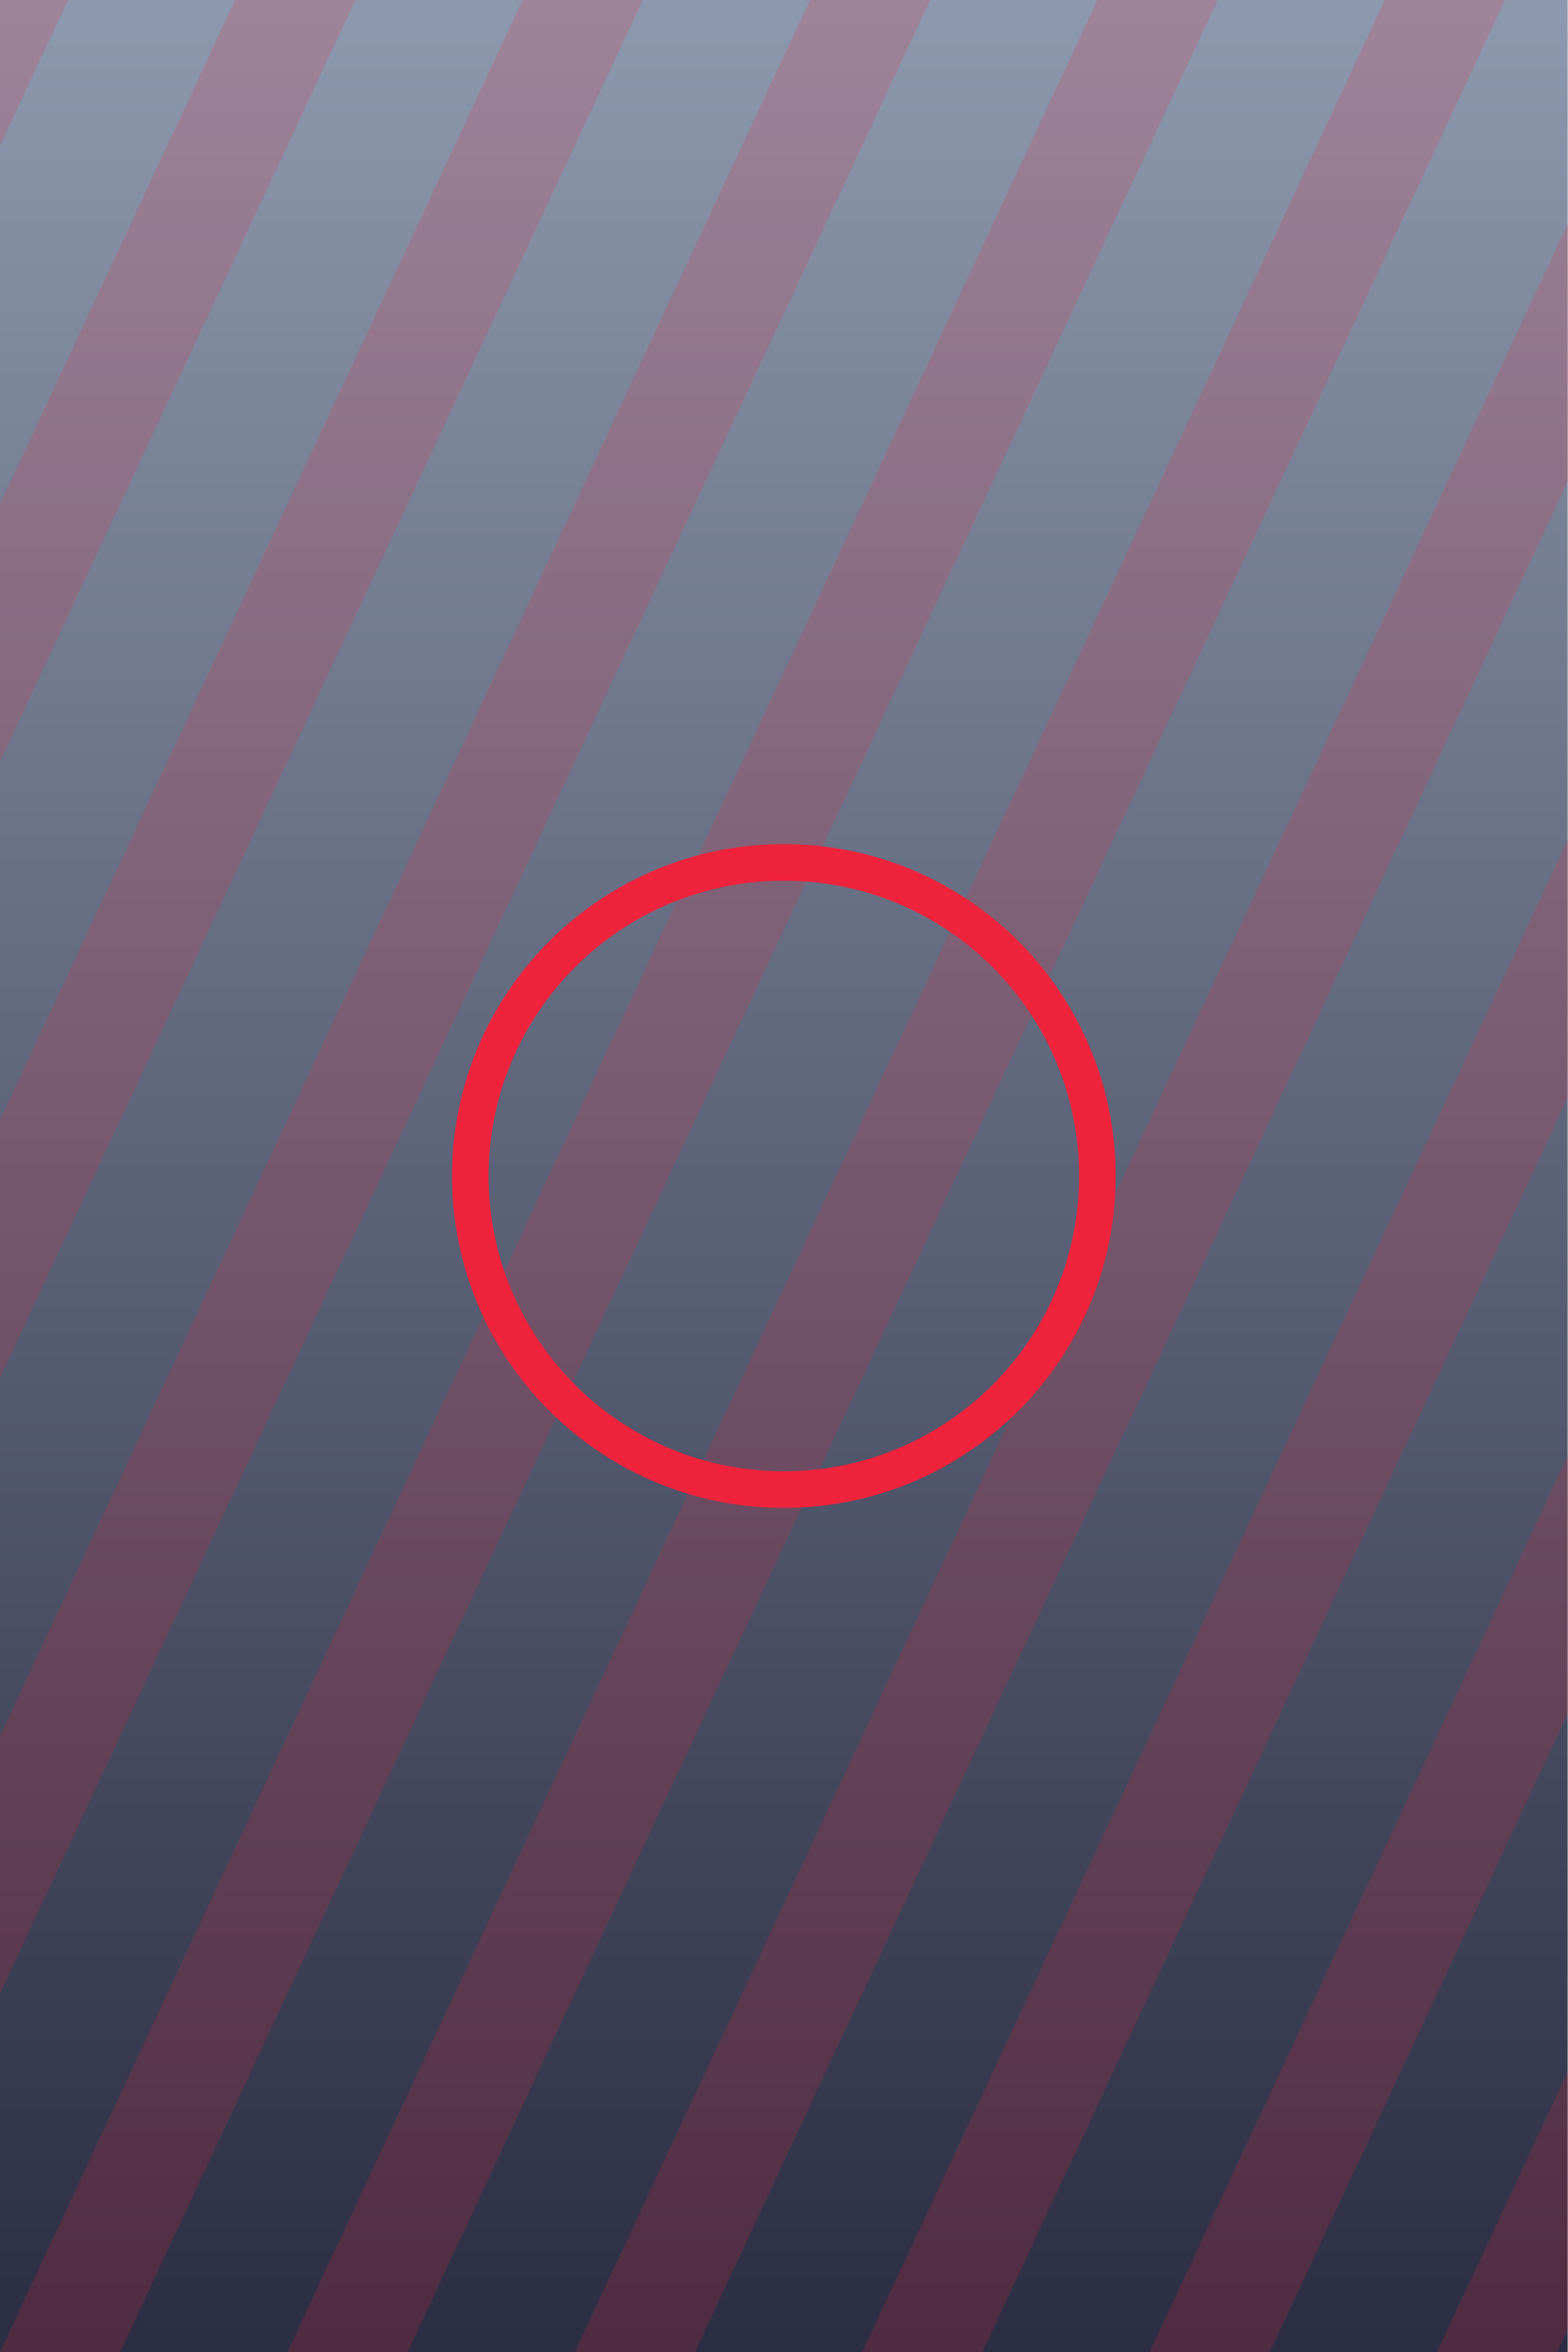
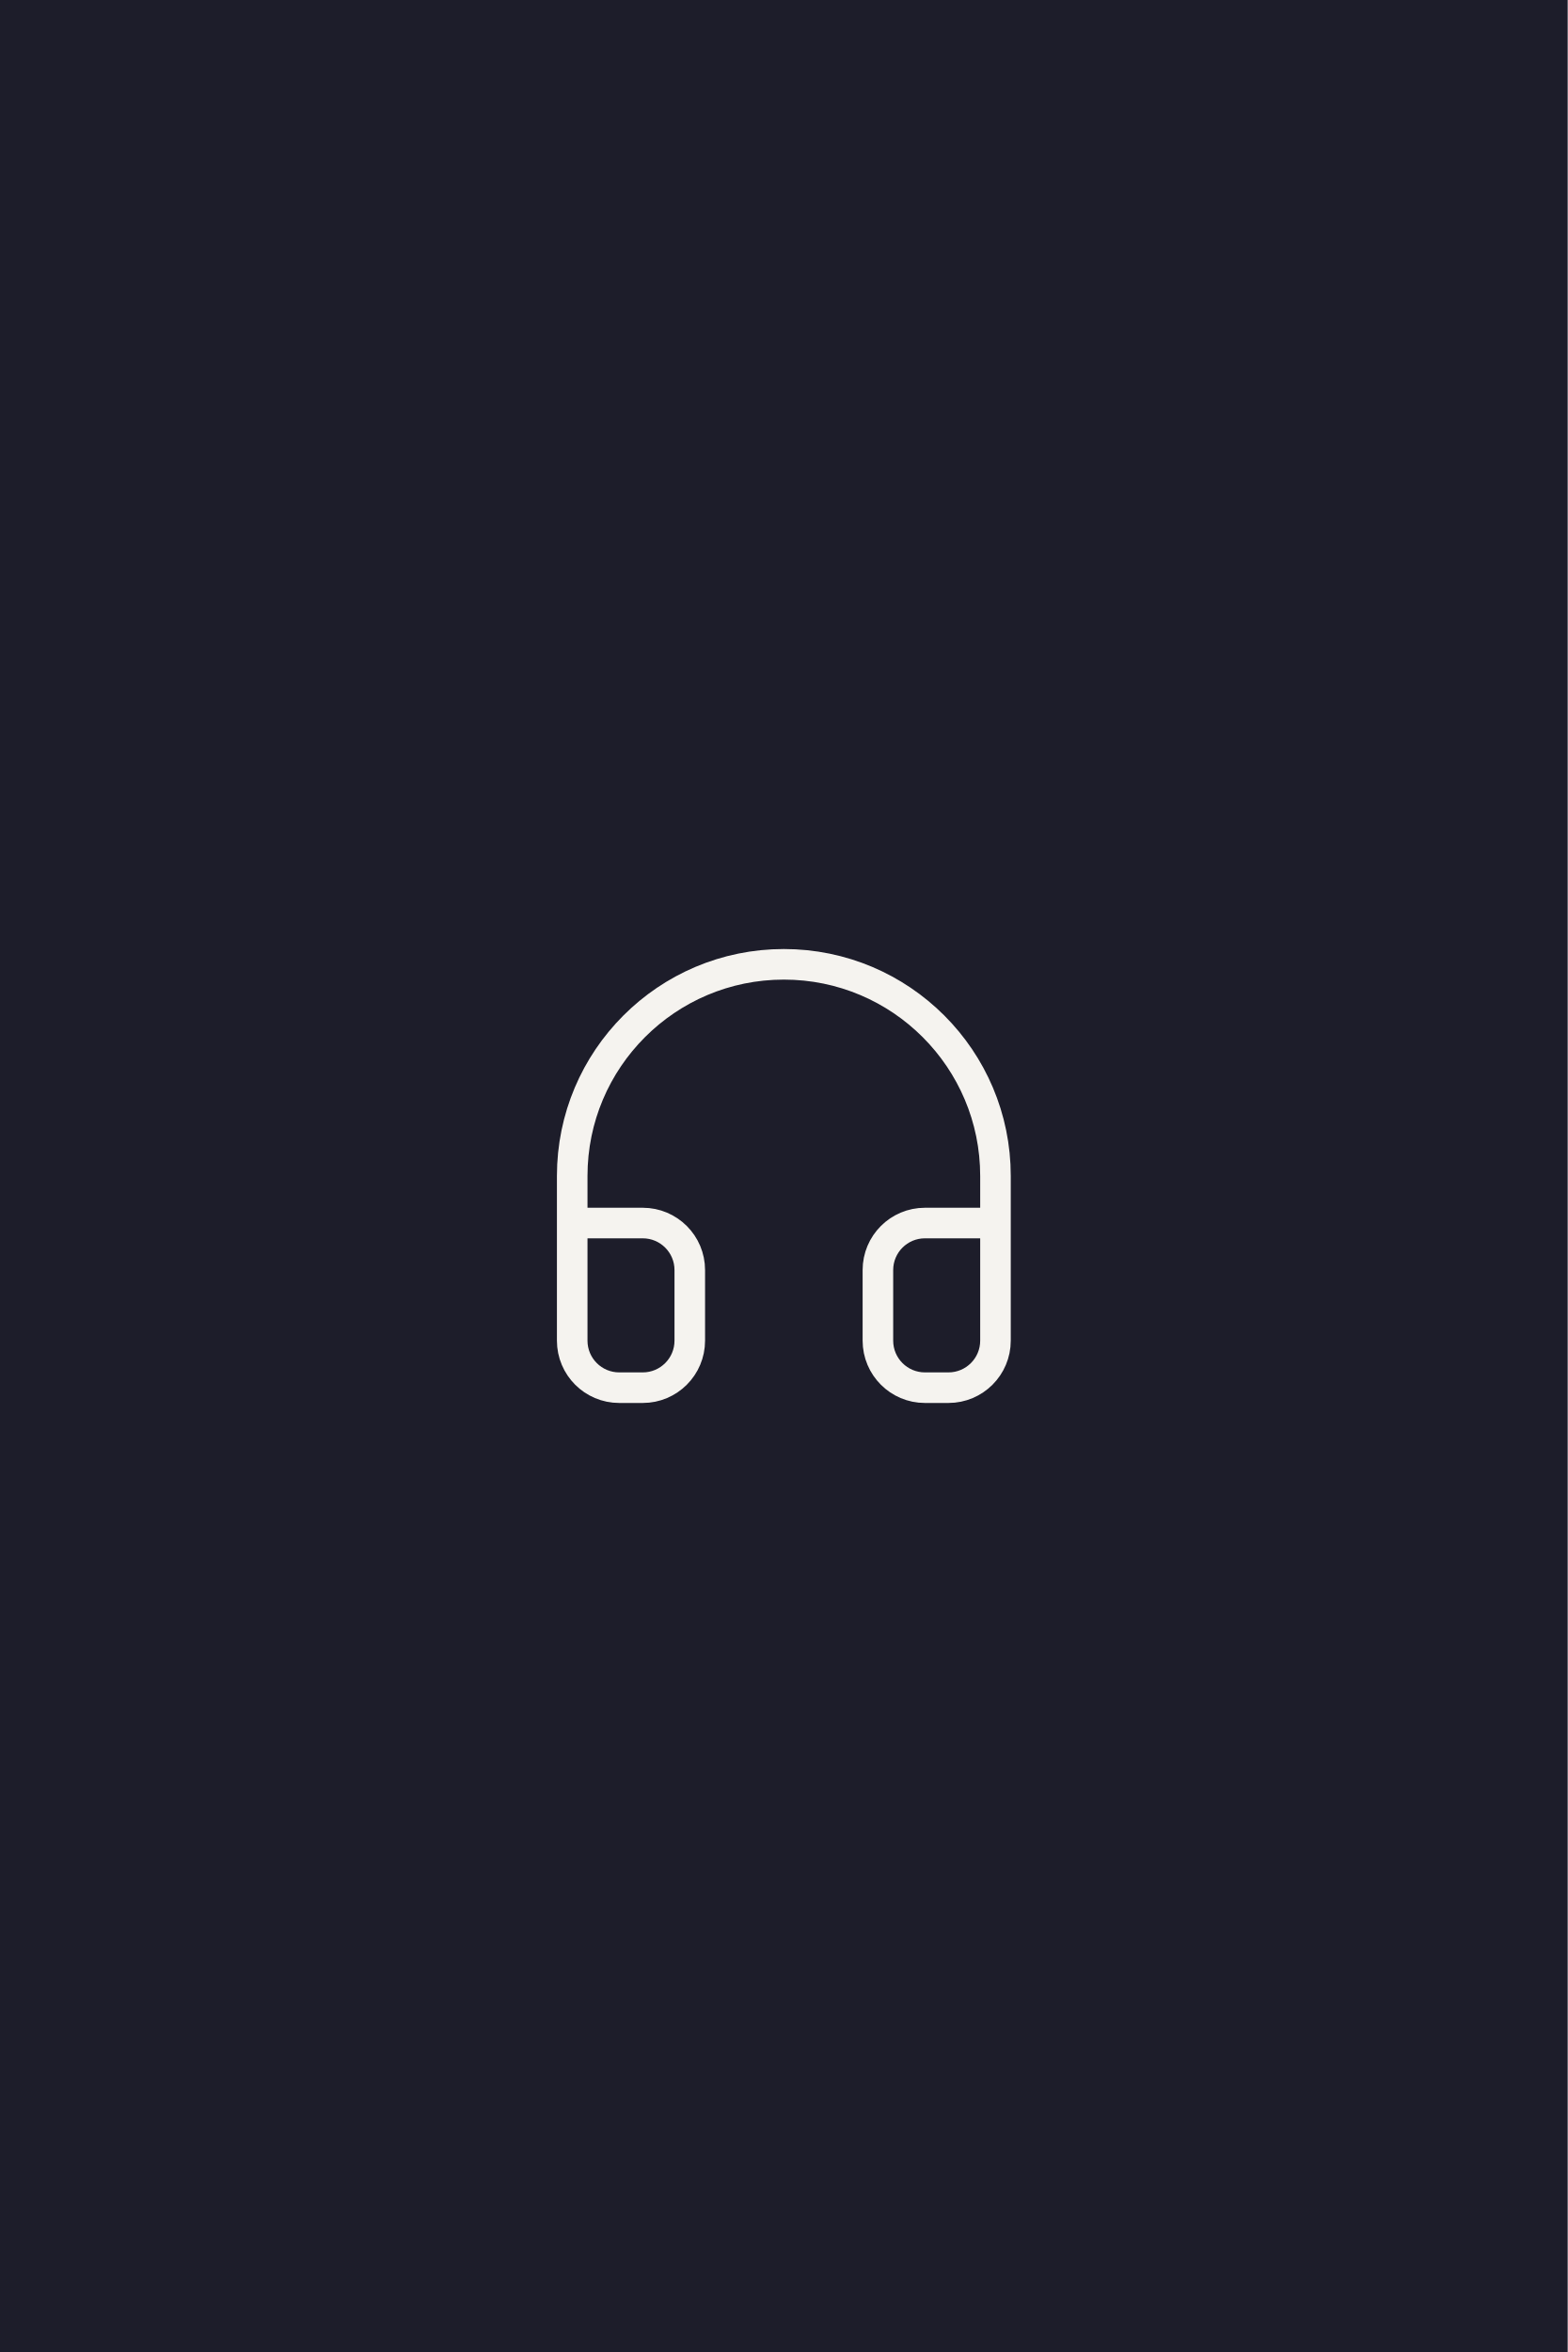
<svg xmlns="http://www.w3.org/2000/svg" viewBox="0 0 600 900">
-   <defs>
-     <linearGradient id="g" x1="0" y1="0" x2="0" y2="1">
-       <stop offset="0" stop-color="#8d99ae" />
-       <stop offset="1" stop-color="#2b2d42" />
-     </linearGradient>
-   </defs>
-   <rect width="600" height="900" fill="url(#g)" />
-   <path d="M-440 900 L-20 0 h46 L-394 900Z" fill="#ef233c" opacity="0.18" />
-   <path d="M-330 900 L90 0 h46 L-284 900Z" fill="#ef233c" opacity="0.18" />
-   <path d="M-220 900 L200 0 h46 L-174 900Z" fill="#ef233c" opacity="0.18" />
-   <path d="M-110 900 L310 0 h46 L-64 900Z" fill="#ef233c" opacity="0.18" />
-   <path d="M0 900 L420 0 h46 L46 900Z" fill="#ef233c" opacity="0.18" />
-   <path d="M110 900 L530 0 h46 L156 900Z" fill="#ef233c" opacity="0.18" />
-   <path d="M220 900 L640 0 h46 L266 900Z" fill="#ef233c" opacity="0.18" />
-   <path d="M330 900 L750 0 h46 L376 900Z" fill="#ef233c" opacity="0.18" />
-   <path d="M440 900 L860 0 h46 L486 900Z" fill="#ef233c" opacity="0.18" />
-   <path d="M550 900 L970 0 h46 L596 900Z" fill="#ef233c" opacity="0.18" />
-   <path d="M660 900 L1080 0 h46 L706 900Z" fill="#ef233c" opacity="0.18" />
-   <path d="M770 900 L1190 0 h46 L816 900Z" fill="#ef233c" opacity="0.18" />
-   <path d="M880 900 L1300 0 h46 L926 900Z" fill="#ef233c" opacity="0.18" />
-   <path d="M990 900 L1410 0 h46 L1036 900Z" fill="#ef233c" opacity="0.18" />
-   <circle cx="300" cy="450" r="120" fill="none" stroke="#ef233c" stroke-width="14" />
+   <rect width="600" height="900" fill="#1d1d2a" />
+   <g transform="translate(192 342) scale(9)" fill="none" stroke="#f5f3ef" stroke-width="1.3" stroke-linecap="round" stroke-linejoin="round">
+     <path d="M3 14h3a2 2 0 0 1 2 2v3a2 2 0 0 1-2 2H5a2 2 0 0 1-2-2v-7a9 9 0 0 1 18 0v7a2 2 0 0 1-2 2h-1a2 2 0 0 1-2-2v-3a2 2 0 0 1 2-2h3" />
+   </g>
</svg>
